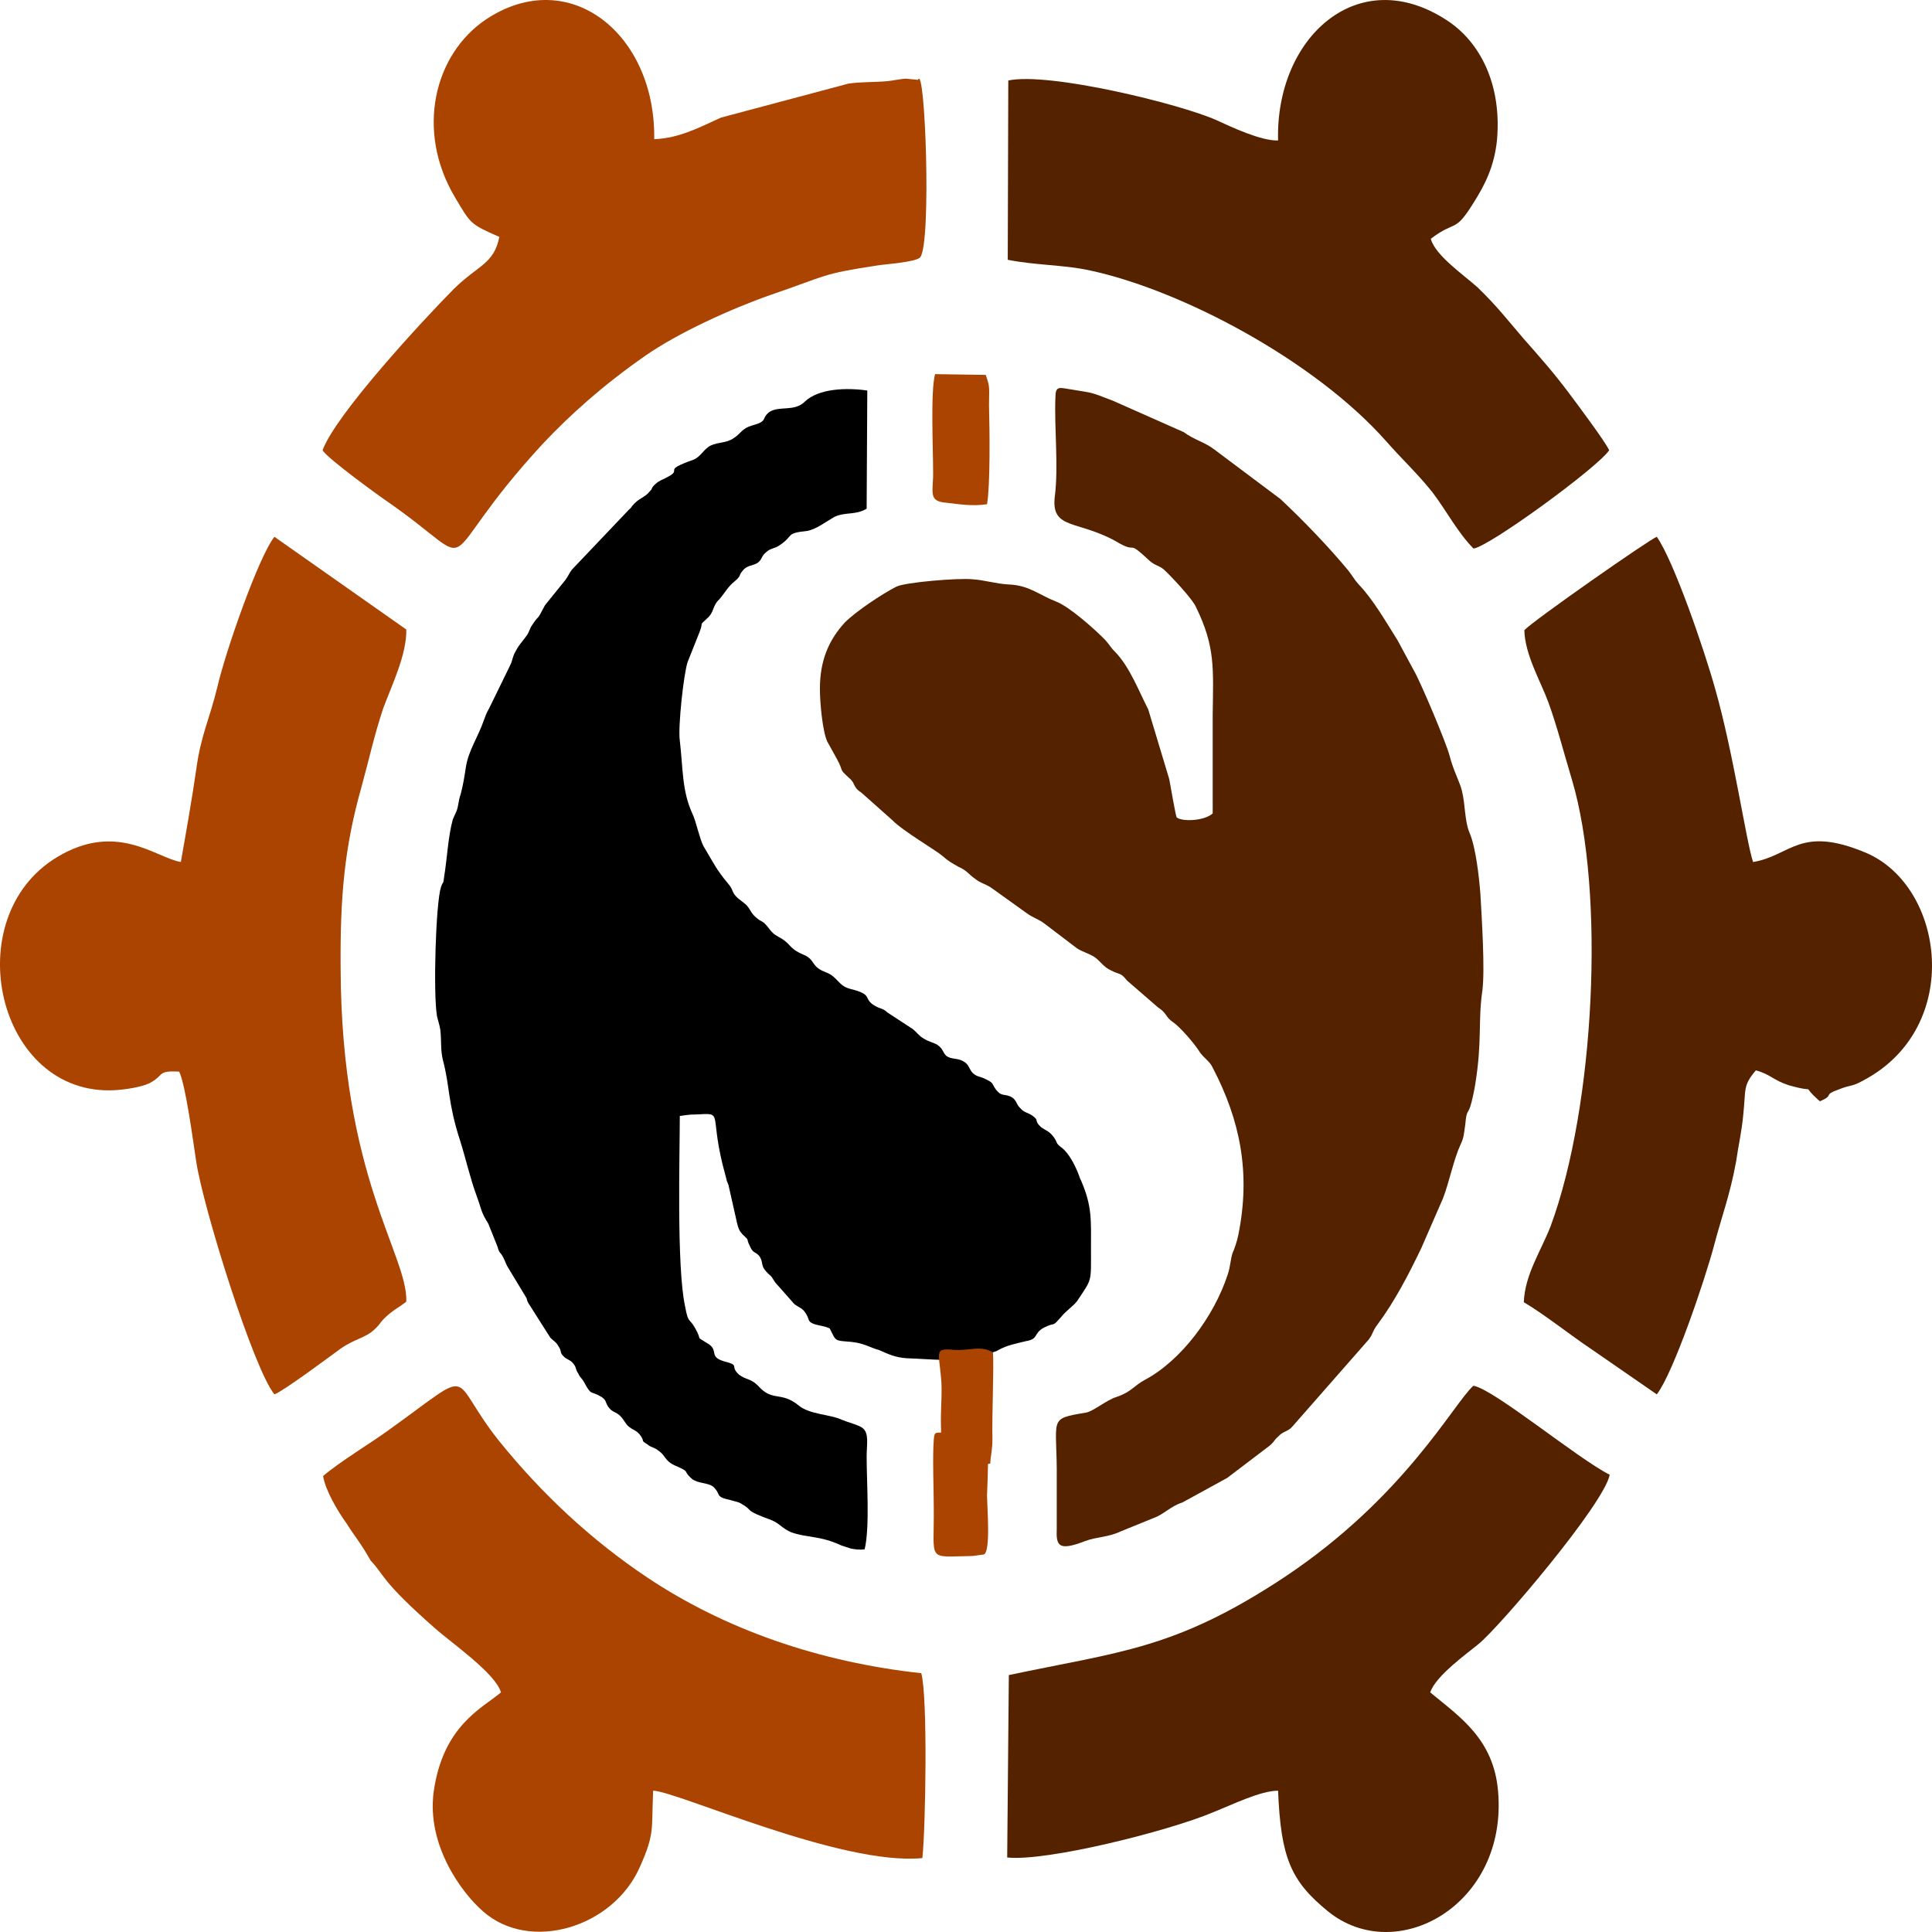
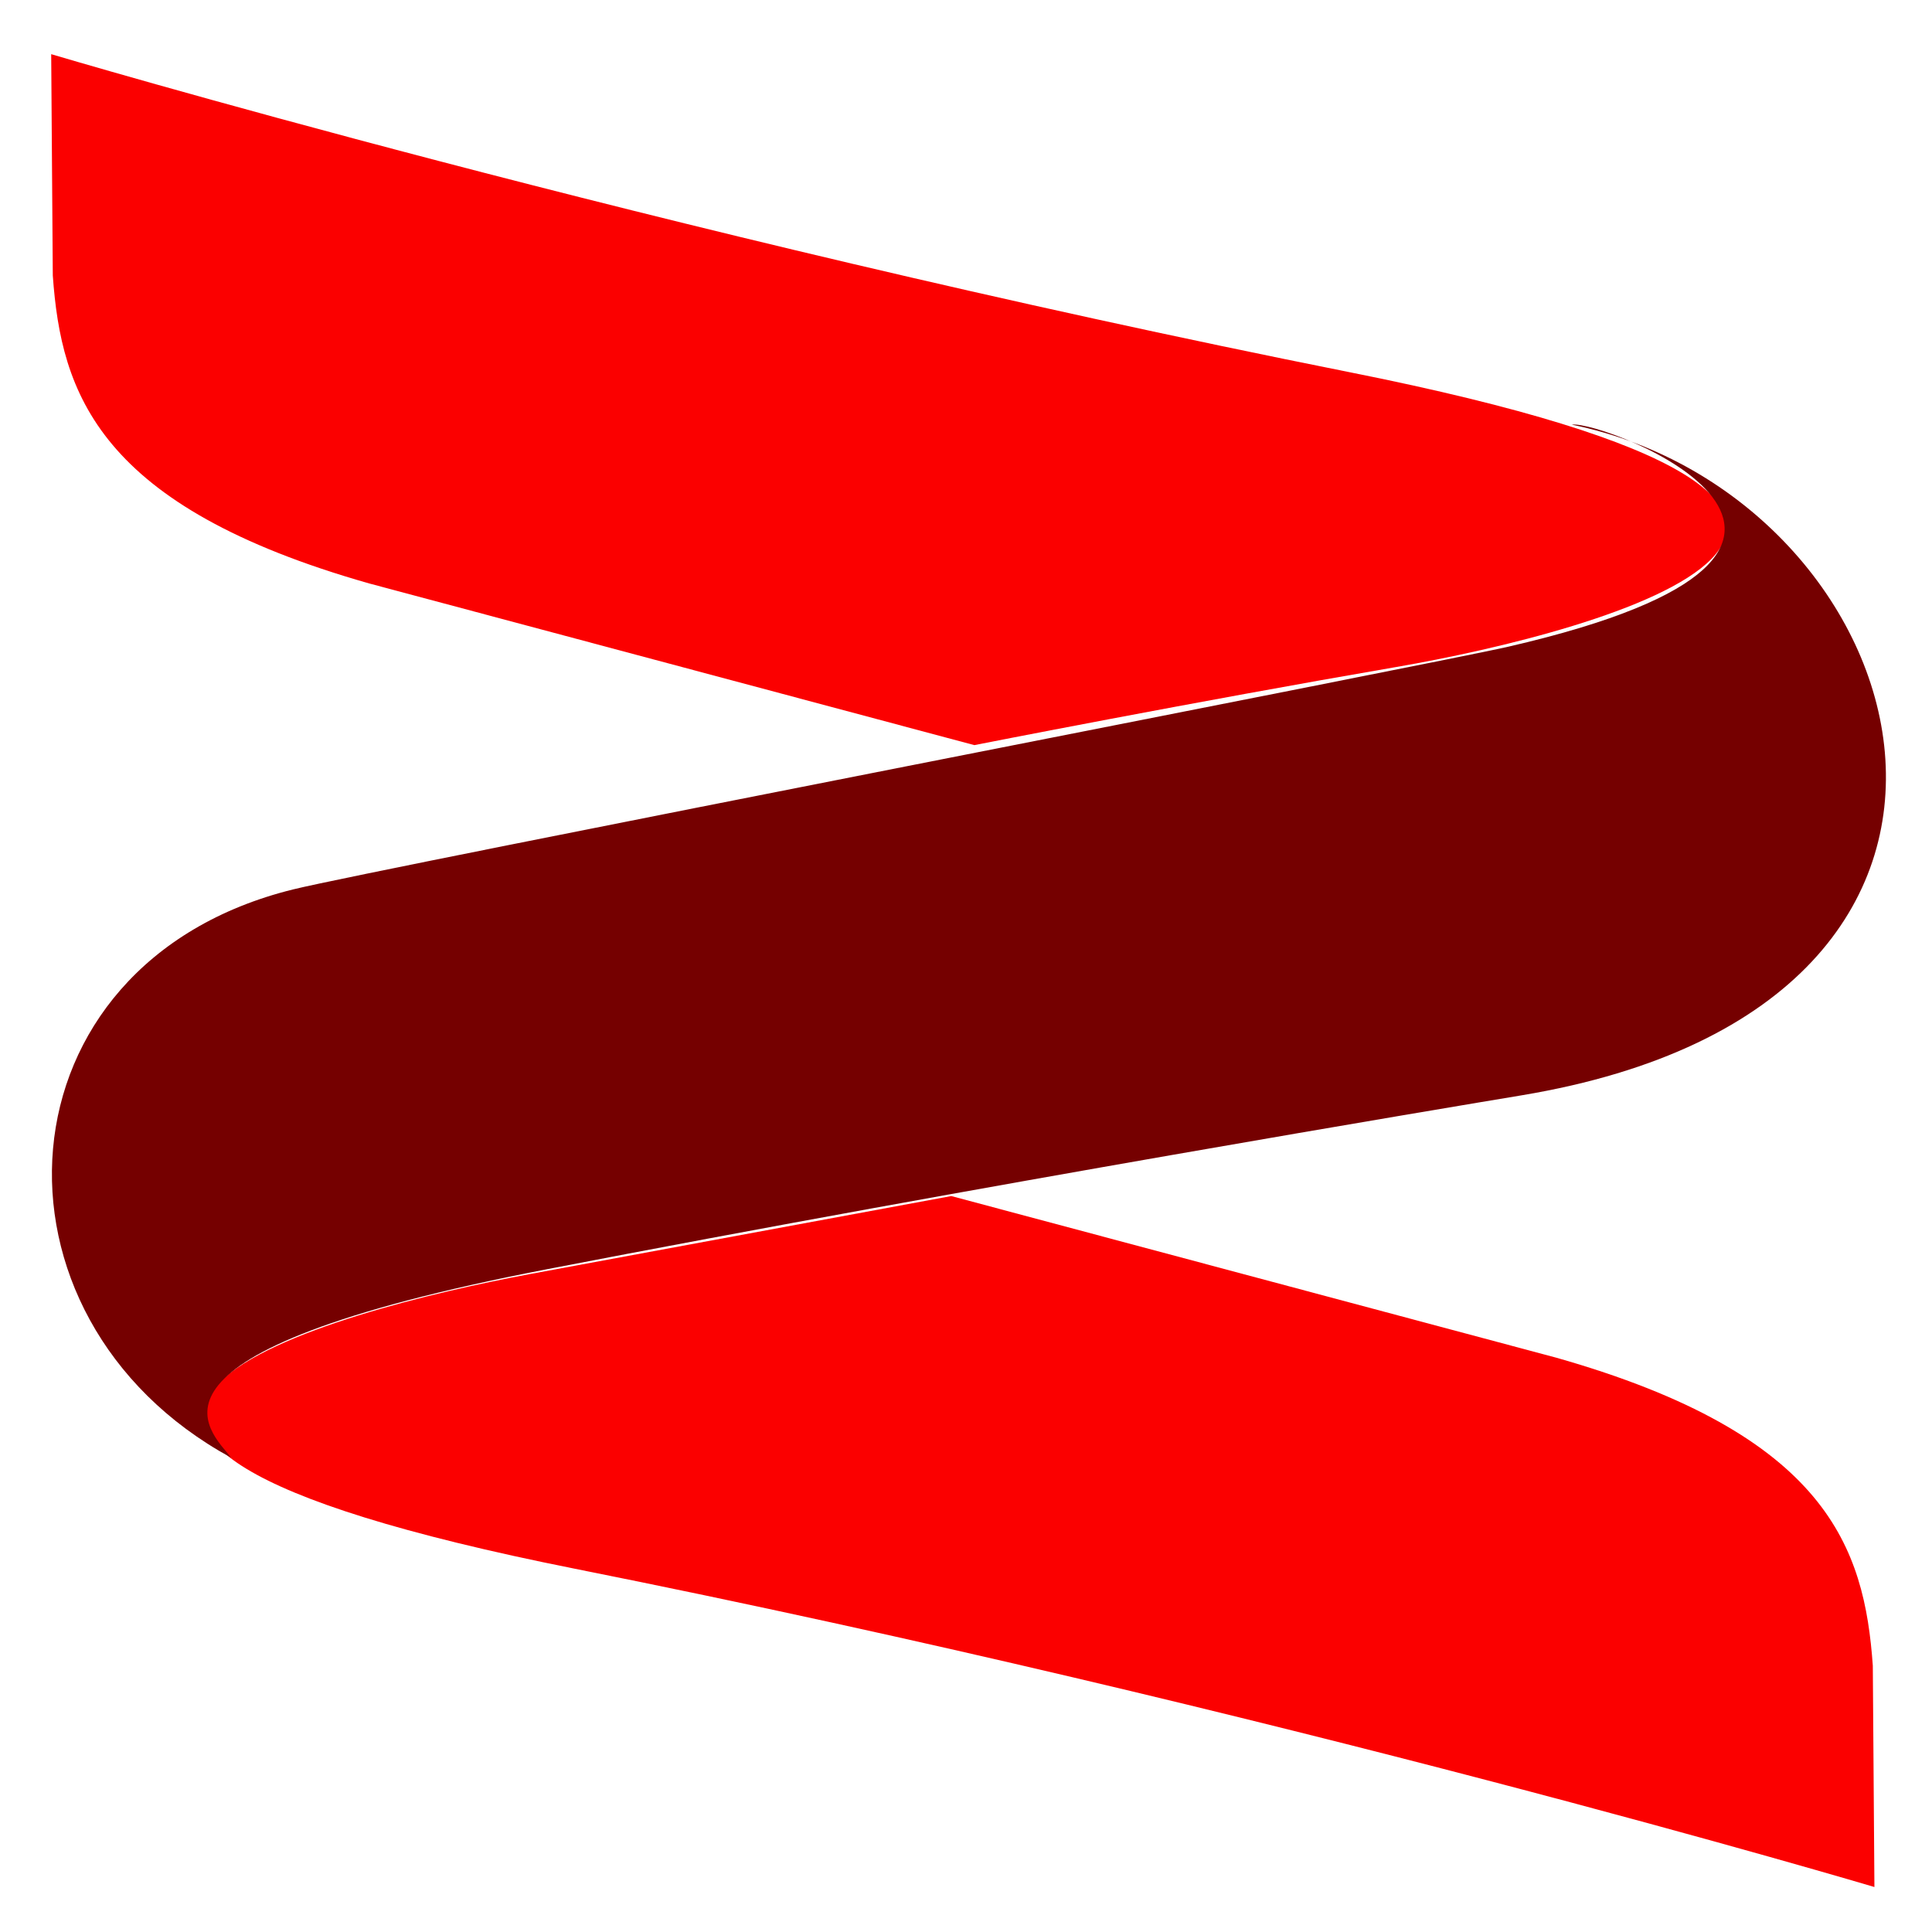
- <svg xmlns="http://www.w3.org/2000/svg" width="256px" height="256px" viewBox="0 0 256 256" id="genz-bank-logo" version="1.1">
-   <defs id="defs27" />
-   <g id="Layer_x0020_1">
-     <path class="fil0" d="m 23.961,114.221 c -3.336,-0.573 -8.484,-5.407 -16.388,-0.655 -13.343,8.029 -7.977,31.788 7.687,30.887 1.378,-0.082 3.481,-0.41 4.496,-0.901 2.103,-1.065 0.943,-1.72 3.988,-1.557 0.87,1.802 1.885,9.504 2.248,11.879 0.943,6.226 7.614,27.528 10.37,30.887 1.16,-0.41 7.324,-4.998 8.774,-6.063 2.03,-1.393 3.336,-1.393 4.568,-2.622 0.87,-0.819 0.58,-0.901 1.958,-2.048 0.798,-0.655 1.378,-0.901 2.175,-1.557 0.218,-6.145 -8.629,-16.549 -8.702,-44.241 -0.073,-9.422 0.508,-15.976 2.756,-23.923 1.015,-3.687 1.668,-6.8 2.901,-10.487 1.16,-3.113 3.118,-7.128 3.046,-10.405 L 36.361,71.128 c -2.175,2.786 -6.526,15.402 -7.541,19.826 -1.088,4.506 -2.175,6.308 -2.828,11.06 -0.508,3.605 -1.378,8.52 -2.03,12.207 z" id="path30" style="stroke-width:0.077;fill:#aa4400" />
-     <path class="fil1" d="m 201.984,83.499 c 0.072,3.277 2.175,6.8 3.191,9.585 1.16,3.195 2.103,6.882 3.118,10.241 4.423,14.829 3.046,43.258 -2.828,59.151 -1.305,3.359 -3.408,6.39 -3.553,10.077 2.538,1.475 6.381,4.506 8.847,6.145 l 8.774,6.063 c 2.175,-2.786 6.381,-15.157 7.614,-19.826 1.015,-3.851 2.103,-6.636 2.901,-11.06 0.29,-2.048 0.725,-3.851 0.943,-6.145 0.363,-3.441 -0.072,-3.851 1.668,-5.899 1.885,0.492 2.32,1.311 4.351,1.966 4.351,1.229 1.16,-0.492 4.133,2.13 2.103,-0.901 0.145,-0.737 2.683,-1.639 1.45,-0.573 1.523,-0.246 3.118,-1.147 13.27,-7.046 10.732,-25.725 0.29,-30.149 -8.774,-3.687 -9.934,0.41 -14.938,1.229 -0.87,-2.458 -2.611,-14.501 -5.003,-22.858 -1.45,-5.243 -5.511,-17.041 -7.759,-20.236 -0.943,0.328 -16.316,11.06 -17.548,12.371 z" id="path32" style="stroke-width:0.077;fill:#552200" />
-     <path class="fil0" d="m 42.815,195.575 c 0.29,1.884 1.885,4.588 3.118,6.308 1.305,2.048 1.74,2.376 3.191,4.916 1.813,1.884 1.305,2.622 8.484,8.93 2.103,1.884 8.049,5.981 8.774,8.52 -2.393,2.048 -7.687,4.342 -8.919,13.19 -0.943,7.046 3.698,13.354 6.526,15.812 6.164,5.489 17.258,2.212 20.812,-5.899 1.958,-4.424 1.523,-4.834 1.74,-10.077 3.191,0.082 24.945,9.995 35.677,8.93 0.435,-3.933 0.725,-21.465 -0.145,-24.496 -13.56,-1.475 -26.033,-5.817 -36.33,-12.699 -7.469,-4.998 -13.923,-11.06 -19.506,-17.942 -7.106,-8.848 -2.756,-10.159 -14.648,-1.639 -2.465,1.802 -6.454,4.178 -8.774,6.145 z" id="path34" style="stroke-width:0.077;fill:#aa4400" />
-     <path class="fil0" d="m 66.165,31.393 c -0.725,3.605 -2.756,3.687 -6.019,6.882 -4.061,4.096 -15.663,16.631 -17.403,21.383 0.58,1.065 7.832,6.308 8.702,6.882 13.198,9.176 5.076,8.93 20.522,-7.783 3.553,-3.769 7.904,-7.701 13.56,-11.634 4.351,-3.031 11.385,-6.226 16.533,-8.029 7.687,-2.622 6.671,-2.786 14.285,-3.933 0.943,-0.164 5.003,-0.41 5.584,-1.065 1.523,-1.884 0.653,-25.807 -0.29,-23.513 l -1.595,-0.164 c -0.435,0 -1.668,0.246 -2.393,0.328 -1.668,0.164 -3.481,0.082 -5.221,0.328 l -16.896,4.506 c -3.046,1.393 -5.511,2.704 -8.847,2.867 C 86.904,4.521 75.447,-4.737 64.424,2.554 57.463,7.224 55.07,17.383 60.291,26.149 c 2.103,3.523 1.958,3.523 5.874,5.243 z" id="path36" style="stroke-width:0.077;fill:#aa4400" />
-     <path class="fil1" d="m 169.353,18.612 c -2.248,0.082 -6.236,-1.802 -8.194,-2.704 -4.786,-2.13 -22.117,-6.39 -27.555,-5.243 l -0.072,23.759 c 3.698,0.737 7.396,0.655 10.805,1.393 12.327,2.622 29.948,12.043 39.303,22.612 2.393,2.704 4.133,4.26 6.164,6.8 1.813,2.376 3.336,5.325 5.439,7.455 1.958,-0.164 16.461,-10.732 17.984,-13.026 -0.58,-1.229 -4.206,-6.063 -5.366,-7.619 -2.103,-2.786 -3.698,-4.588 -5.946,-7.128 -2.32,-2.704 -3.481,-4.26 -6.091,-6.8 -1.813,-1.639 -5.656,-4.26 -6.236,-6.472 3.336,-2.54 3.118,-0.655 5.656,-4.752 1.45,-2.294 2.756,-4.752 3.118,-8.357 C 199.011,11.075 196.038,5.504 191.76,2.718 179.94,-5.065 168.99,5.012 169.353,18.612 Z" id="path38" style="stroke-width:0.077;fill:#552200" />
-     <path class="fil1" d="m 133.676,221.956 -0.218,24.169 c 5.221,0.573 21.464,-3.523 27.265,-5.981 2.683,-1.065 6.309,-2.867 8.629,-2.867 0.363,8.848 1.668,11.961 6.599,15.976 9.064,7.373 23.857,-0.819 22.552,-15.894 -0.58,-6.964 -5.149,-9.913 -8.992,-13.108 0.725,-2.212 5.003,-5.243 6.381,-6.39 2.756,-2.212 16.678,-18.597 17.403,-22.448 -4.351,-2.212 -15.301,-11.306 -18.056,-11.798 -2.611,2.294 -9.064,14.747 -25.09,25.397 -14.503,9.585 -21.827,9.831 -36.475,12.945 z" id="path40" style="stroke-width:0.077;fill:#552200" />
-     <path class="fil1" d="m 160.689,94.881 v 12.902 c -1.22,1.083 -4.272,1.083 -4.795,0.492 -0.174,-0.591 -0.785,-4.038 -0.959,-5.023 l -2.79,-9.258 c -1.22,-2.364 -2.441,-5.614 -4.359,-7.584 -0.61,-0.591 -0.697,-0.886 -1.308,-1.576 -1.308,-1.379 -4.882,-4.531 -6.538,-5.122 -2.267,-0.886 -3.574,-2.167 -6.277,-2.265 -1.744,-0.098 -3.225,-0.591 -4.795,-0.689 -1.831,-0.197 -8.979,0.394 -10.112,0.985 -1.918,0.985 -5.318,3.25 -6.8,4.728 -2.179,2.364 -3.313,5.122 -3.313,8.766 0,1.97 0.349,5.614 0.959,6.993 l 1.308,2.364 c 0.959,1.773 0.174,1.182 1.569,2.462 0.959,0.788 0.436,1.182 1.656,1.97 l 4.097,3.644 c 1.308,1.379 5.841,4.038 6.625,4.728 0.785,0.689 1.133,0.886 2.179,1.477 1.133,0.492 1.308,0.985 2.179,1.576 0.697,0.591 1.482,0.689 2.267,1.28 l 4.533,3.25 c 0.959,0.689 1.569,0.788 2.354,1.379 l 4.272,3.25 c 0.697,0.492 1.569,0.689 2.354,1.182 0.872,0.591 1.133,1.28 2.179,1.773 1.308,0.689 1.22,0.197 2.179,1.379 l 4.097,3.546 c 1.22,0.788 0.959,1.28 2.005,1.97 0.872,0.591 2.877,2.856 3.574,4.038 0.61,0.788 1.308,1.182 1.656,1.97 3.661,6.993 5.056,13.986 3.4,22.161 -0.174,0.886 -0.523,1.871 -0.785,2.462 -0.262,0.886 -0.262,1.674 -0.61,2.758 -1.831,5.614 -6.189,11.425 -10.984,13.986 -1.482,0.788 -1.744,1.576 -3.749,2.265 -1.308,0.394 -3.051,1.871 -4.01,2.068 -5.231,0.886 -3.836,0.591 -3.923,8.864 0,2.167 0,4.334 0,6.5 -0.087,2.265 0.174,3.053 3.749,1.674 1.569,-0.591 3.051,-0.492 4.707,-1.28 l 4.359,-1.773 c 1.395,-0.492 2.267,-1.576 3.836,-2.068 l 5.928,-3.25 5.318,-4.038 c 0.959,-0.689 0.785,-0.886 1.482,-1.477 0.61,-0.689 1.22,-0.591 1.831,-1.28 l 10.112,-11.524 c 0.61,-0.788 0.523,-1.182 1.22,-2.068 2.267,-3.053 4.097,-6.599 5.754,-10.046 l 2.877,-6.599 c 0.872,-2.265 1.395,-5.122 2.354,-7.19 0.436,-0.886 0.436,-1.477 0.61,-2.659 0.174,-1.97 0.349,-1.28 0.697,-2.462 0.174,-0.492 0.523,-2.167 0.61,-2.758 0.959,-5.91 0.349,-8.372 0.959,-12.508 0.349,-2.856 -0.087,-9.554 -0.262,-12.705 -0.174,-2.265 -0.61,-6.303 -1.482,-8.273 -0.61,-1.477 -0.523,-3.644 -0.959,-5.417 -0.262,-1.182 -1.133,-2.659 -1.656,-4.728 -0.436,-1.674 -3.836,-9.751 -4.707,-11.228 l -2.179,-4.038 c -1.482,-2.364 -3.313,-5.516 -5.143,-7.387 -0.61,-0.689 -0.785,-1.083 -1.395,-1.871 -2.615,-3.152 -5.928,-6.599 -8.979,-9.455 l -8.805,-6.599 c -1.133,-0.886 -2.702,-1.28 -4.01,-2.265 l -9.328,-4.137 c -3.313,-1.28 -2.441,-0.985 -5.928,-1.576 -1.22,-0.197 -1.744,-0.394 -1.744,1.083 -0.174,4.038 0.436,9.16 -0.087,13.198 -0.523,4.531 3.226,2.955 8.63,6.205 2.354,1.28 0.872,-0.591 3.923,2.265 0.785,0.689 1.22,0.591 1.918,1.182 0.959,0.886 3.836,3.94 4.272,5.023 2.528,5.22 2.267,7.978 2.179,14.38 z" id="path42" style="stroke-width:0.093;fill:#552200" />
-     <path class="fil0" d="m 114.573,205.29 c 0.697,-2.955 0.262,-8.766 0.262,-12.311 0,-1.576 0.349,-3.053 -0.523,-3.743 -0.436,-0.394 -2.005,-0.788 -2.702,-1.083 -1.656,-0.788 -4.359,-0.689 -5.841,-1.97 -2.354,-1.871 -3.4,-0.394 -5.318,-2.561 -0.959,-0.985 -1.656,-0.788 -2.528,-1.477 -1.308,-1.182 0.262,-1.182 -2.005,-1.773 -2.005,-0.591 -0.697,-1.379 -2.005,-2.265 -2.005,-1.28 -0.697,-0.197 -1.831,-2.167 -0.785,-1.379 -0.872,-0.492 -1.308,-2.856 -1.133,-5.22 -0.697,-20.092 -0.697,-25.214 0.872,-0.099 1.133,-0.197 2.092,-0.197 4.01,-0.197 1.569,-0.394 4.01,8.273 0.262,1.083 0.087,0.295 0.349,1.083 l 1.133,5.023 c 0.174,0.689 0.262,0.985 0.697,1.477 1.133,1.083 0.349,0.295 1.046,1.674 0.436,0.985 0.785,0.591 1.308,1.379 0.436,0.788 0.087,1.083 0.785,1.871 0.785,0.886 0.436,0.197 1.22,1.477 l 2.528,2.856 c 0.61,0.492 1.046,0.492 1.482,1.182 0.61,0.886 0.174,1.083 1.133,1.477 0.61,0.197 1.569,0.295 2.092,0.591 0.872,1.773 0.61,1.576 2.877,1.773 1.744,0.197 2.267,0.689 3.661,1.083 1.133,0.492 2.092,0.985 3.661,1.083 3.138,0.099 6.887,0.591 10.025,-0.295 0.349,-0.099 0.959,-0.295 1.395,-0.492 0.785,-0.295 0.174,0 0.697,-0.295 1.308,-0.689 2.092,-0.788 3.661,-1.182 1.744,-0.295 0.959,-0.985 2.354,-1.773 1.744,-0.886 0.959,0.099 2.354,-1.477 0.523,-0.689 1.569,-1.379 2.092,-2.068 2.005,-3.053 1.831,-2.364 1.831,-6.894 0,-3.841 0.174,-5.614 -1.308,-9.061 -0.174,-0.295 -0.262,-0.689 -0.436,-1.083 -0.436,-1.083 -1.22,-2.561 -2.092,-3.25 -0.959,-0.689 -0.523,-0.689 -1.133,-1.477 -0.61,-0.788 -0.959,-0.788 -1.656,-1.28 -1.046,-0.985 -0.087,-0.788 -1.22,-1.576 -0.61,-0.394 -0.959,-0.295 -1.569,-0.985 -0.523,-0.492 -0.436,-1.083 -1.22,-1.477 -0.872,-0.394 -1.22,0 -1.918,-0.886 -0.61,-0.788 -0.262,-0.886 -1.308,-1.379 -0.872,-0.492 -1.308,-0.295 -1.918,-0.985 -0.436,-0.591 -0.436,-1.083 -1.22,-1.477 -0.697,-0.394 -1.569,-0.197 -2.179,-0.689 -0.523,-0.492 -0.349,-0.886 -1.22,-1.477 -0.523,-0.295 -1.133,-0.394 -1.744,-0.788 -0.697,-0.394 -0.872,-0.788 -1.482,-1.28 l -3.313,-2.167 c -0.785,-0.689 -0.785,-0.394 -1.656,-0.886 -1.744,-0.985 -0.087,-1.477 -3.313,-2.265 -1.569,-0.394 -1.656,-1.576 -3.138,-2.167 -2.179,-0.788 -1.395,-1.674 -3.051,-2.364 -2.092,-0.886 -1.482,-1.379 -3.313,-2.364 -0.697,-0.394 -0.872,-0.591 -1.395,-1.28 -0.785,-0.985 -0.785,-0.591 -1.569,-1.28 -0.697,-0.591 -0.697,-0.985 -1.22,-1.576 -0.349,-0.394 -1.046,-0.788 -1.395,-1.182 -0.61,-0.591 -0.436,-0.985 -1.046,-1.674 -1.656,-1.97 -2.005,-2.856 -3.313,-5.023 -0.523,-0.985 -0.959,-3.25 -1.482,-4.334 -1.395,-3.053 -1.22,-6.008 -1.656,-9.652 -0.262,-1.773 0.523,-8.963 1.046,-10.44 l 1.569,-3.94 c 0.61,-1.576 -0.174,-0.689 0.959,-1.773 1.046,-0.886 0.697,-1.674 1.656,-2.561 0.697,-0.788 1.133,-1.674 2.005,-2.364 1.046,-0.886 0.436,-0.689 1.133,-1.477 0.523,-0.689 1.308,-0.591 1.918,-0.985 0.697,-0.492 0.436,-0.886 1.22,-1.477 0.523,-0.492 1.046,-0.394 1.744,-0.886 1.918,-1.28 0.697,-1.576 3.574,-1.871 1.22,-0.197 2.615,-1.28 3.661,-1.871 1.482,-0.689 2.79,-0.197 4.272,-1.083 l 0.087,-15.66 c -2.702,-0.394 -6.451,-0.295 -8.282,1.477 -1.395,1.379 -3.4,0.492 -4.707,1.379 -1.133,0.886 -0.087,1.182 -2.267,1.773 -1.395,0.394 -1.482,1.083 -2.441,1.674 -0.959,0.689 -2.005,0.492 -3.051,0.985 -0.959,0.492 -1.308,1.477 -2.267,1.871 -4.446,1.576 -1.22,1.182 -3.574,2.364 -0.523,0.295 -0.959,0.394 -1.395,0.788 -0.785,0.689 -0.349,0.591 -0.872,1.083 -0.61,0.788 -1.482,0.886 -2.267,1.871 -0.087,0.098 -0.174,0.295 -0.436,0.492 l -7.584,7.978 c -0.436,0.591 -0.436,0.788 -0.872,1.379 l -2.702,3.349 c -1.22,2.364 -0.61,0.985 -1.656,2.561 -0.436,0.591 -0.349,0.886 -0.785,1.477 -0.785,1.083 -0.959,1.083 -1.656,2.462 -0.262,0.689 -0.262,0.985 -0.523,1.477 l -2.79,5.713 c -0.349,0.591 -0.436,0.886 -0.697,1.576 -0.697,2.068 -2.005,3.94 -2.354,6.106 -0.262,1.674 -0.349,2.265 -0.697,3.644 -0.349,0.886 -0.262,1.773 -0.697,2.561 l -0.349,0.788 c -0.61,2.167 -0.785,5.417 -1.133,7.485 -0.174,1.379 -0.087,0.492 -0.436,1.477 -0.697,2.167 -1.046,14.183 -0.523,17.138 0.087,0.394 0.349,1.182 0.436,1.773 0.174,1.477 0,2.659 0.349,4.038 0.959,3.644 0.61,5.516 2.267,10.637 0.785,2.462 1.308,4.925 2.179,7.288 0.697,1.871 0.523,2.068 1.569,3.743 l 1.22,3.053 c 0.262,0.985 0.349,0.591 0.785,1.477 0.262,0.492 0.349,0.886 0.61,1.28 l 2.441,4.038 c 0.087,0.295 0.087,0.394 0.262,0.689 l 2.877,4.531 c 0.349,0.394 0.785,0.591 1.046,1.083 0.61,0.886 0.087,0.788 0.785,1.477 0.436,0.394 0.785,0.394 1.133,0.788 0.61,0.689 0.262,0.689 0.785,1.477 0.262,0.591 0.349,0.394 0.785,1.182 0.959,1.773 0.785,0.985 2.267,1.871 0.697,0.492 0.436,0.591 0.872,1.28 0.785,1.083 1.133,0.394 2.179,1.97 0.785,1.28 1.482,0.886 2.179,1.97 0.523,0.788 -0.087,0.492 0.872,1.083 0.436,0.394 0.959,0.394 1.395,0.788 0.959,0.591 0.872,1.379 2.179,1.97 2.267,0.985 0.959,0.591 2.267,1.773 0.872,0.689 2.179,0.492 2.877,1.083 1.133,1.083 0.087,1.28 2.354,1.773 0.61,0.197 0.959,0.197 1.395,0.492 1.744,0.985 0,0.689 4.01,2.167 0.959,0.394 1.395,1.083 2.528,1.576 2.179,0.788 3.749,0.394 6.713,1.773 l 1.22,0.394 c 0.523,0.099 1.133,0.197 1.831,0.099 z" id="path44" style="stroke-width:0.093" />
-     <path class="fil3" d="m 125.046,194.1 c 1.16,0.082 2.32,0 3.336,0.246 1.16,0.164 1.813,-0.328 2.828,-0.41 0.072,-1.229 0.29,-1.72 0.29,-3.277 -0.072,-3.113 0.218,-9.667 0.072,-11.47 -1.74,-0.983 -3.118,-0.164 -5.221,-0.328 -2.538,-0.246 -1.958,0.246 -1.668,3.605 0.218,1.884 -0.072,4.424 0,6.472 0.072,1.639 -0.145,1.72 -0.29,2.867 -0.145,1.229 0.435,1.557 0.653,2.294 z" id="path50" style="stroke-width:0.077;fill:#aa4400" />
-     <path class="fil1" d="m 130.788,66.811 c 0.436,-2.561 0.349,-9.751 0.262,-13.099 0,-2.265 0.174,-2.364 -0.436,-4.038 l -6.713,-0.098 c -0.61,2.265 -0.262,9.751 -0.262,12.705 0.087,2.856 -0.785,4.137 1.744,4.334 1.744,0.197 3.4,0.492 5.405,0.197 z" id="path52" style="stroke-width:0.093;fill:#aa4400" />
-     <path class="fil1" d="m 123.727,199.676 c 0.087,7.387 -1.046,6.599 5.143,6.5 l 1.482,-0.197 c 0.959,-0.295 0.436,-6.402 0.436,-7.879 0.087,-2.167 0.262,-6.303 0,-8.273 h -5.841 c -1.046,0 -1.133,-0.099 -1.22,0.985 -0.174,2.265 0,6.5 0,8.864 z" id="path54" style="stroke-width:0.093;fill:#aa4400" />
+ <svg xmlns="http://www.w3.org/2000/svg" width="512px" height="512px" viewBox="0 0 512 512" version="1.1" id="genzstaking-logo" xml:space="preserve">
+   <defs id="defs2" />
+   <g id="layer1">
+     <path style="fill:#fb0000;stroke:none;stroke-width:5.031px;stroke-linecap:butt;stroke-linejoin:miter;stroke-opacity:1;fill-opacity:1" d="m 496.74,500.078 c 0,0 -159.109,-47.373 -344.344,-84.335 -185.235,-36.962 -62.103,-68.787 -12.16,-78.065 31.269,-5.809 111.866,-20.71 111.866,-20.71 l 160.258,42.815 c 71.992,20.437 81.739,50.458 83.954,81.637 z" id="path263" />
+     <path style="fill:#fb0000;stroke:none;stroke-width:5.031px;stroke-linecap:butt;stroke-linejoin:miter;stroke-opacity:1;fill-opacity:1" d="m 13.566,14.355 c 0,0 159.109,47.373 344.344,84.335 185.235,36.962 65.716,68.845 12.16,78.065 -53.764,9.256 -111.866,20.71 -111.866,20.71 L 97.945,154.65 C 25.953,134.212 16.206,104.192 13.991,73.013 Z" id="path263-3" />
+     <path style="fill:#750000;stroke:none;stroke-width:5.031px;stroke-linecap:butt;stroke-linejoin:miter;stroke-opacity:1;fill-opacity:1" d="M 61.242,386.292 C -7.052,349.062 -1.779,255.291 77.712,235.695 99.519,230.319 381.003,175.703 399.85,171.35 c 112.826,-26.058 25.431,-60.027 16.681,-58.82 92.554,18.994 133.134,153.359 -13.284,177.74 -17.029,2.836 -144.112,23.988 -258.679,46.163 -114.567,22.175 -88.734,42.734 -83.327,49.859 z" id="path265" />
  </g>
</svg>
